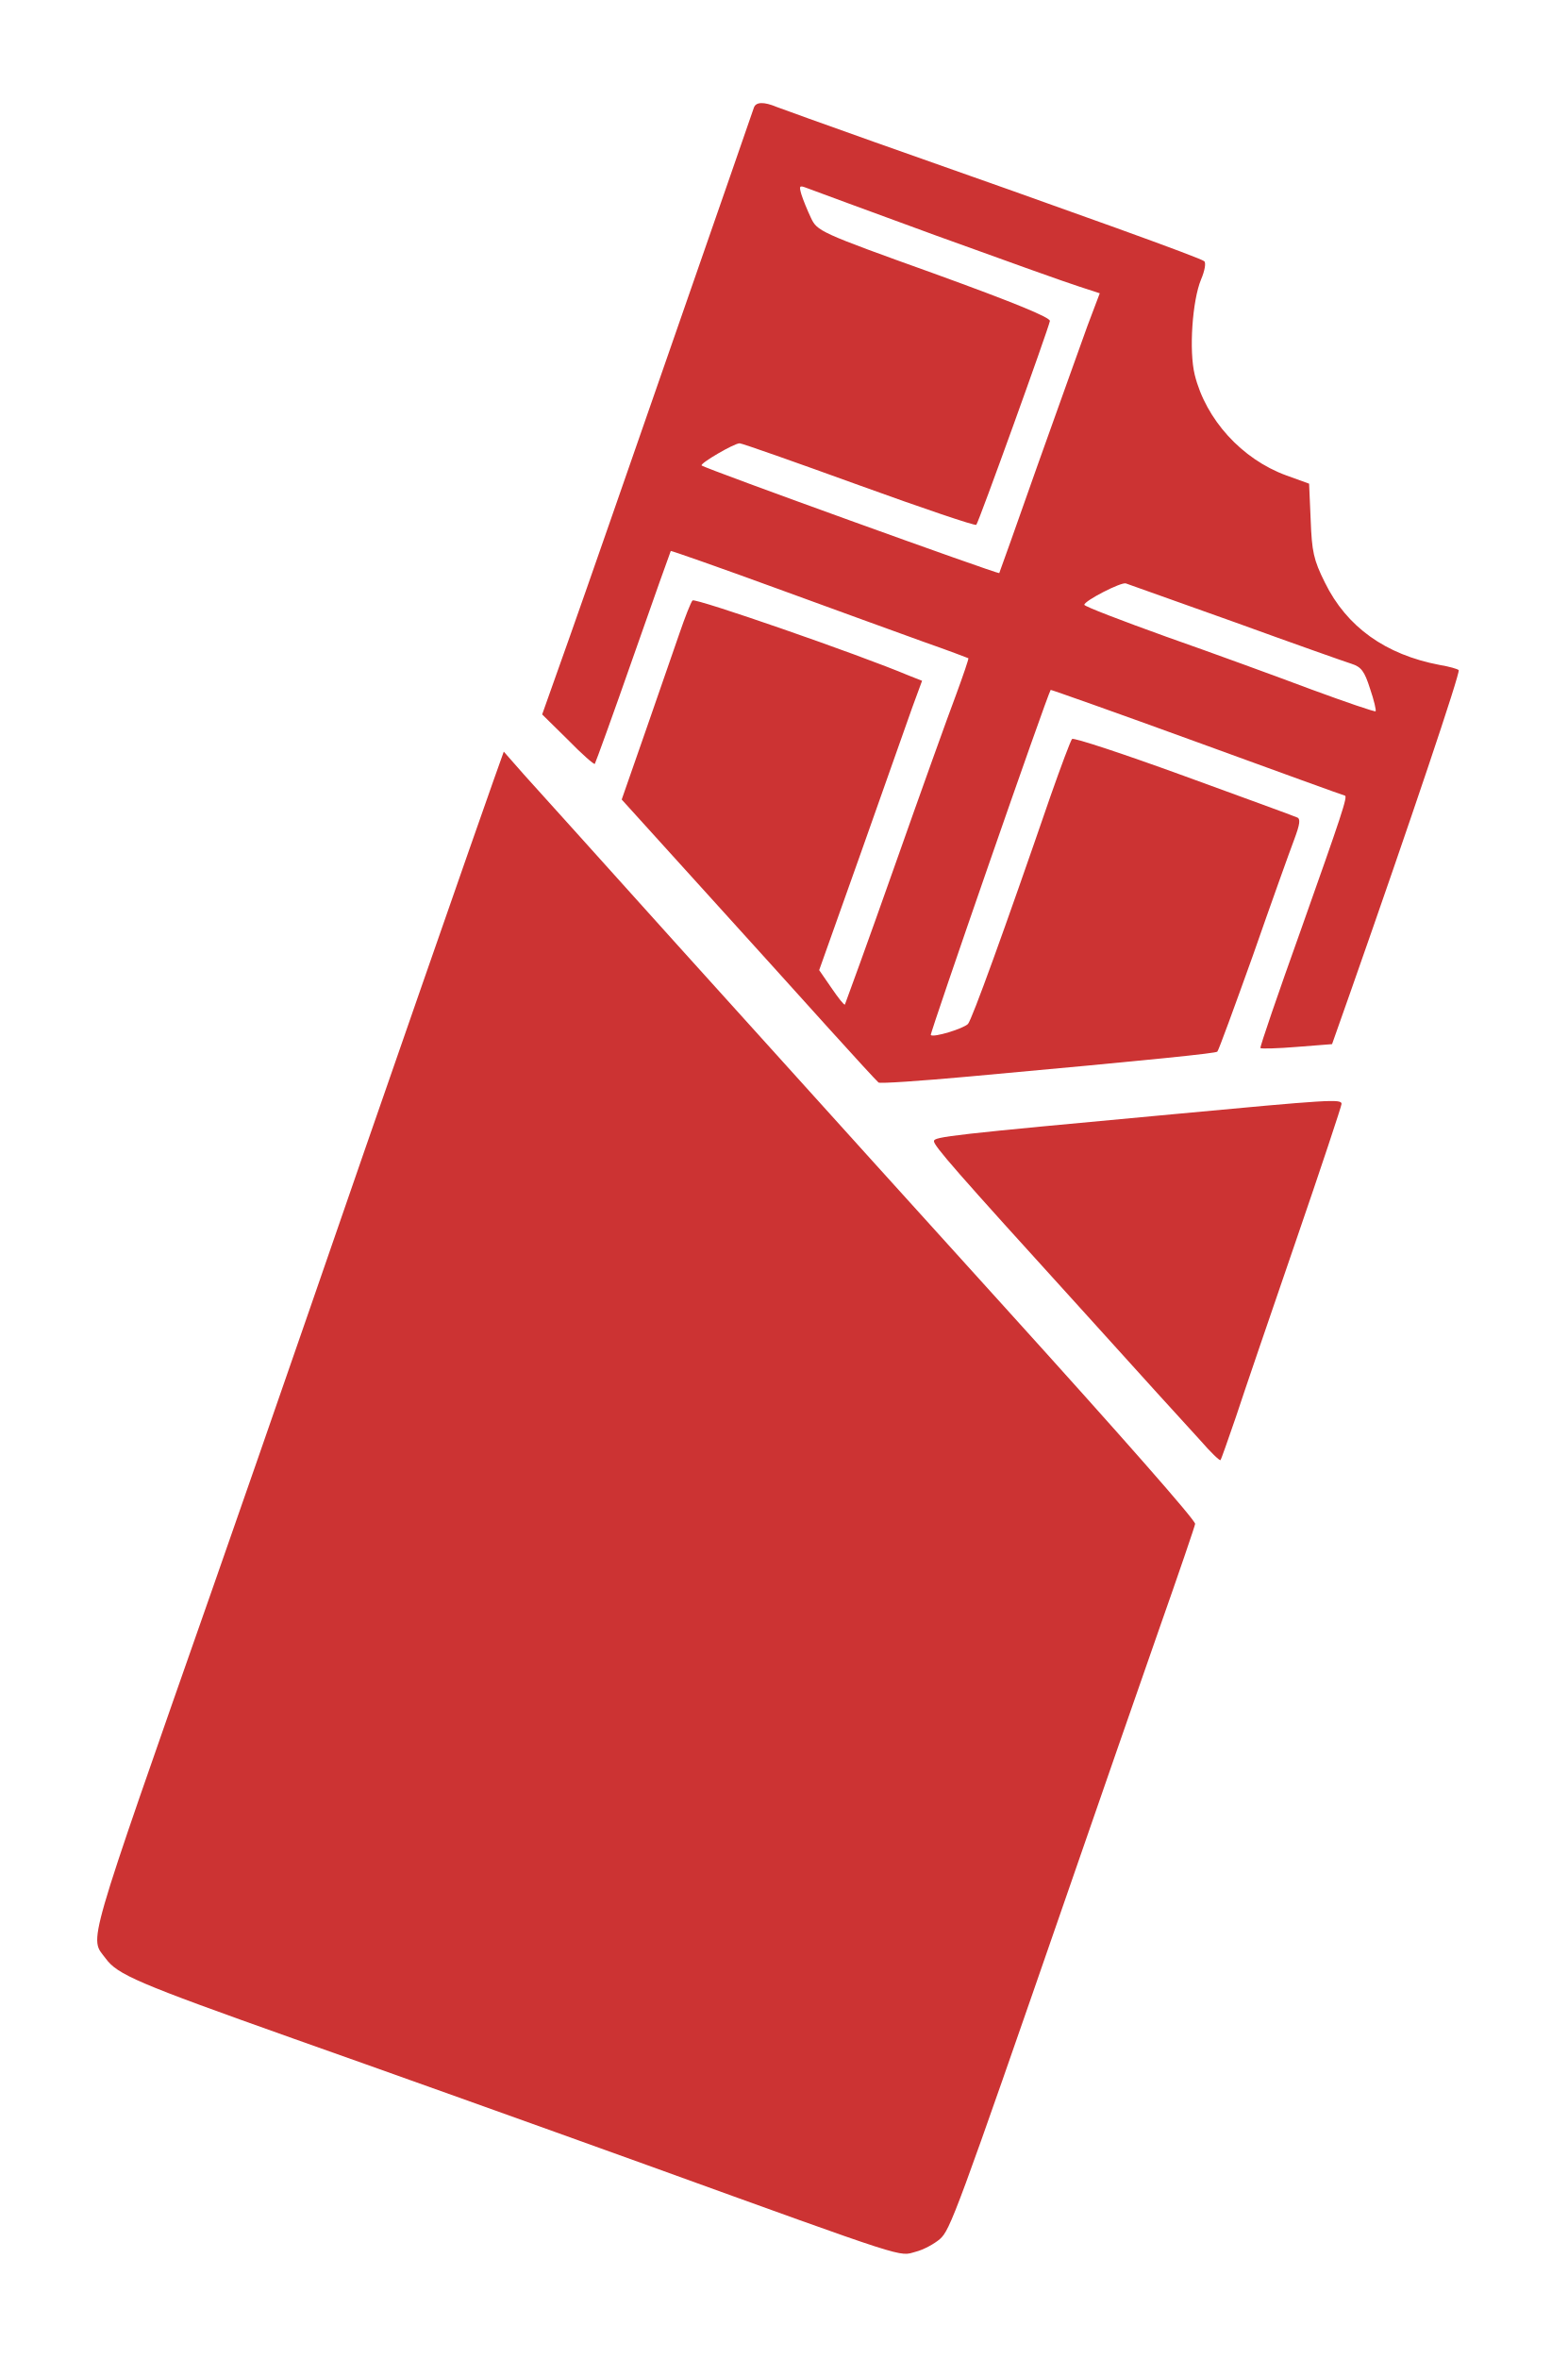
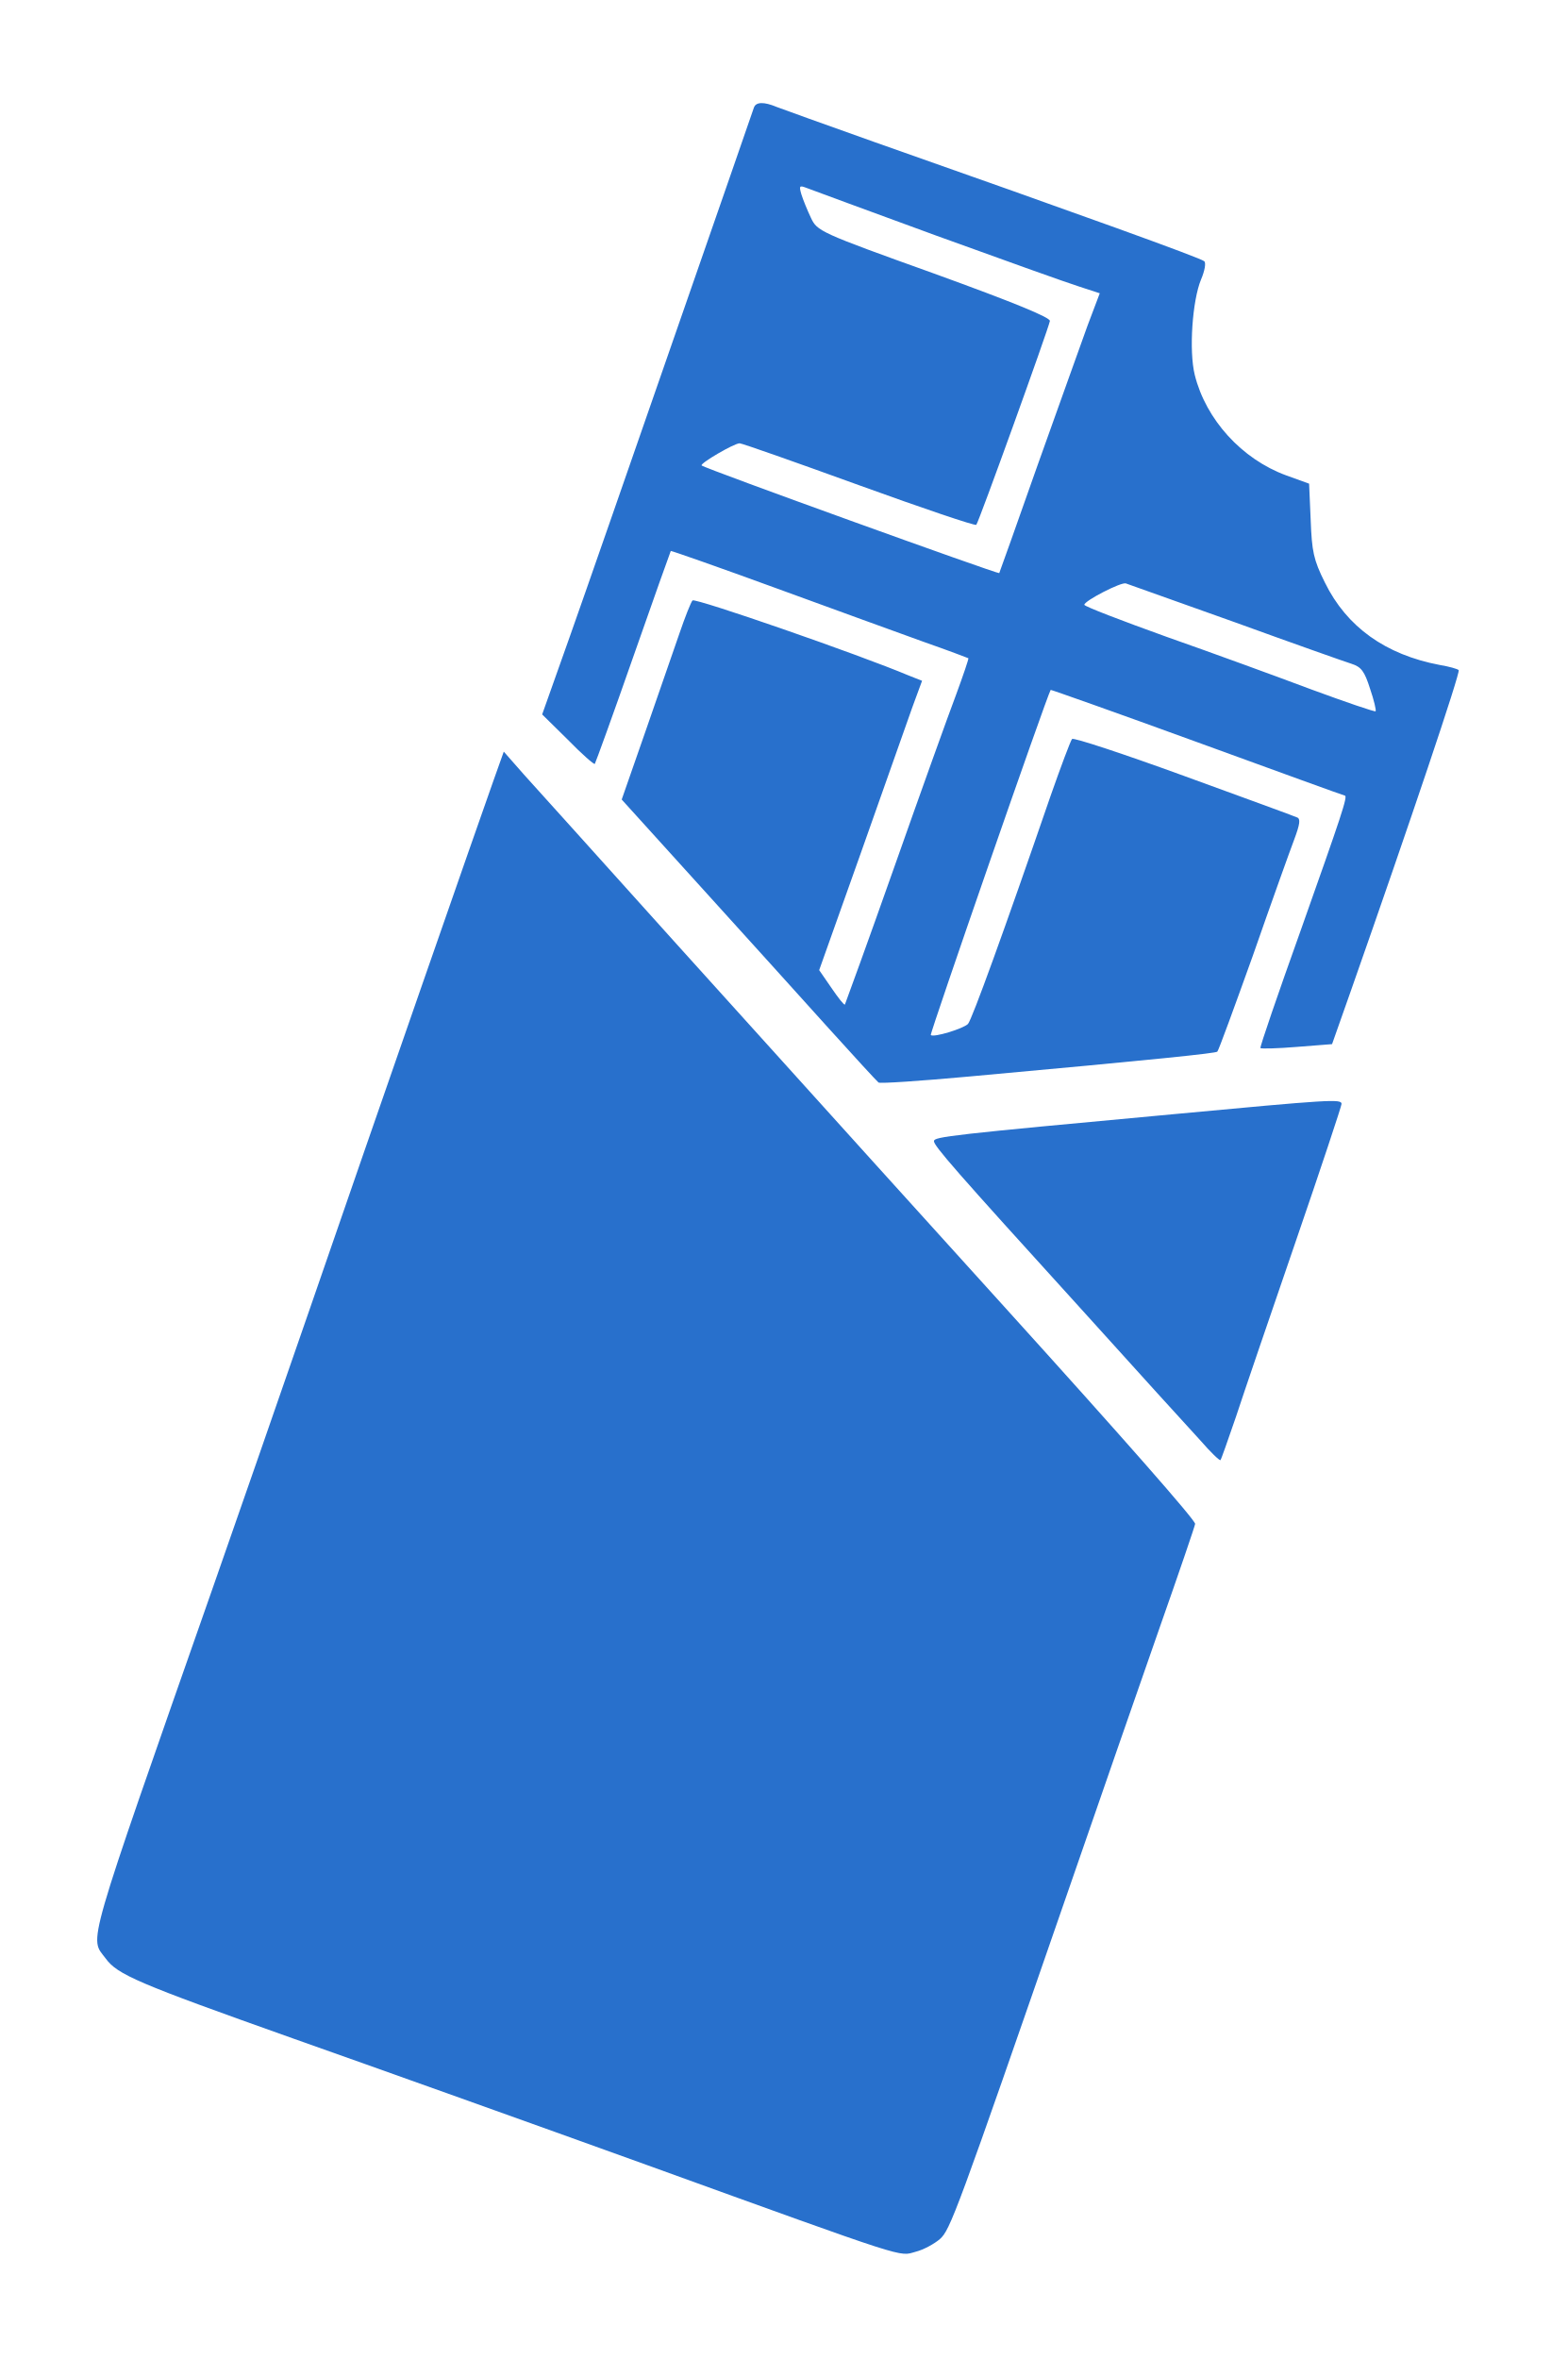
<svg xmlns="http://www.w3.org/2000/svg" version="1.0" viewBox="324 214 396 596">
-   <g transform="translate(0,1024) scale(0.1,-0.1)" fill="#cc3333" stroke="none">
+   <g transform="translate(0,1024) scale(0.1,-0.1)" fill="#2870cc" stroke="none">
    <path d="M5145 7828 c-2 -7 -92 -265 -199 -573 -107 -308 -226 -650 -265 -760 l-71 -200 65 -64 c35 -36 66 -63 68 -61 2 3 46 124 97 270 51 146 94 266 95 268 1 1 121 -41 266 -94 145 -53 313 -114 374 -136 60 -21 110 -40 112 -41 1 -2 -13 -43 -31 -92 -19 -50 -89 -245 -156 -435 -67 -190 -124 -346 -125 -348 -2 -2 -17 17 -34 42 l-31 45 106 298 c58 164 116 328 129 365 l25 68 -33 13 c-128 54 -541 197 -547 190 -4 -4 -19 -42 -33 -83 -14 -41 -53 -153 -86 -248 l-60 -172 202 -223 c111 -122 255 -282 321 -355 65 -72 122 -134 126 -137 4 -3 106 4 227 15 484 44 625 59 629 63 3 2 43 112 90 243 46 132 93 263 104 292 15 40 17 54 7 57 -6 3 -135 50 -286 105 -151 55 -278 97 -282 93 -4 -5 -28 -69 -54 -143 -117 -340 -199 -566 -209 -577 -12 -12 -87 -35 -94 -28 -3 3 294 859 303 872 0 1 167 -58 370 -132 203 -74 371 -135 373 -135 9 0 -9 -52 -111 -340 -58 -162 -104 -296 -102 -298 2 -2 44 -1 92 3 l89 7 48 136 c149 424 277 804 272 809 -3 3 -24 9 -48 13 -137 26 -235 96 -290 208 -29 58 -33 79 -36 158 l-4 92 -58 21 c-112 41 -203 141 -231 254 -15 61 -6 188 16 241 9 21 13 42 8 46 -8 8 -316 119 -833 301 -124 44 -235 84 -248 89 -31 13 -52 13 -57 -2z m460 -323 c171 -62 333 -120 362 -129 l52 -17 -31 -82 c-16 -45 -73 -203 -126 -352 -52 -148 -96 -271 -97 -273 -3 -3 -746 265 -752 272 -5 5 82 56 96 56 6 0 142 -48 302 -106 160 -58 293 -103 296 -100 6 6 182 494 186 515 1 9 -89 46 -293 120 -290 104 -295 107 -311 141 -9 19 -20 46 -24 59 -6 21 -5 23 11 17 11 -4 159 -59 329 -121z m755 -977 c146 -53 279 -100 295 -105 25 -8 33 -19 47 -63 10 -29 16 -55 14 -57 -2 -2 -75 23 -162 55 -88 33 -252 93 -366 133 -114 41 -208 77 -208 81 0 10 93 58 105 54 6 -2 129 -46 275 -98z" />
    <path d="M4487 6128 c-35 -98 -297 -850 -467 -1343 -76 -220 -184 -530 -240 -690 -329 -939 -314 -888 -273 -943 30 -41 79 -62 473 -202 201 -71 604 -215 895 -320 672 -243 635 -231 679 -219 20 5 47 20 61 32 26 23 41 62 325 882 76 220 179 516 229 659 50 142 91 262 91 266 0 10 -182 217 -479 545 -274 303 -348 384 -827 915 -186 207 -362 402 -390 433 l-51 58 -26 -73z" />
    <path d="M6205 5285 c-563 -52 -605 -57 -605 -68 0 -12 51 -71 370 -422 140 -155 276 -305 303 -334 26 -30 49 -52 51 -50 2 2 19 51 39 109 19 58 87 257 151 443 64 186 116 343 116 348 0 13 -29 11 -425 -26z" />
  </g>
</svg>
